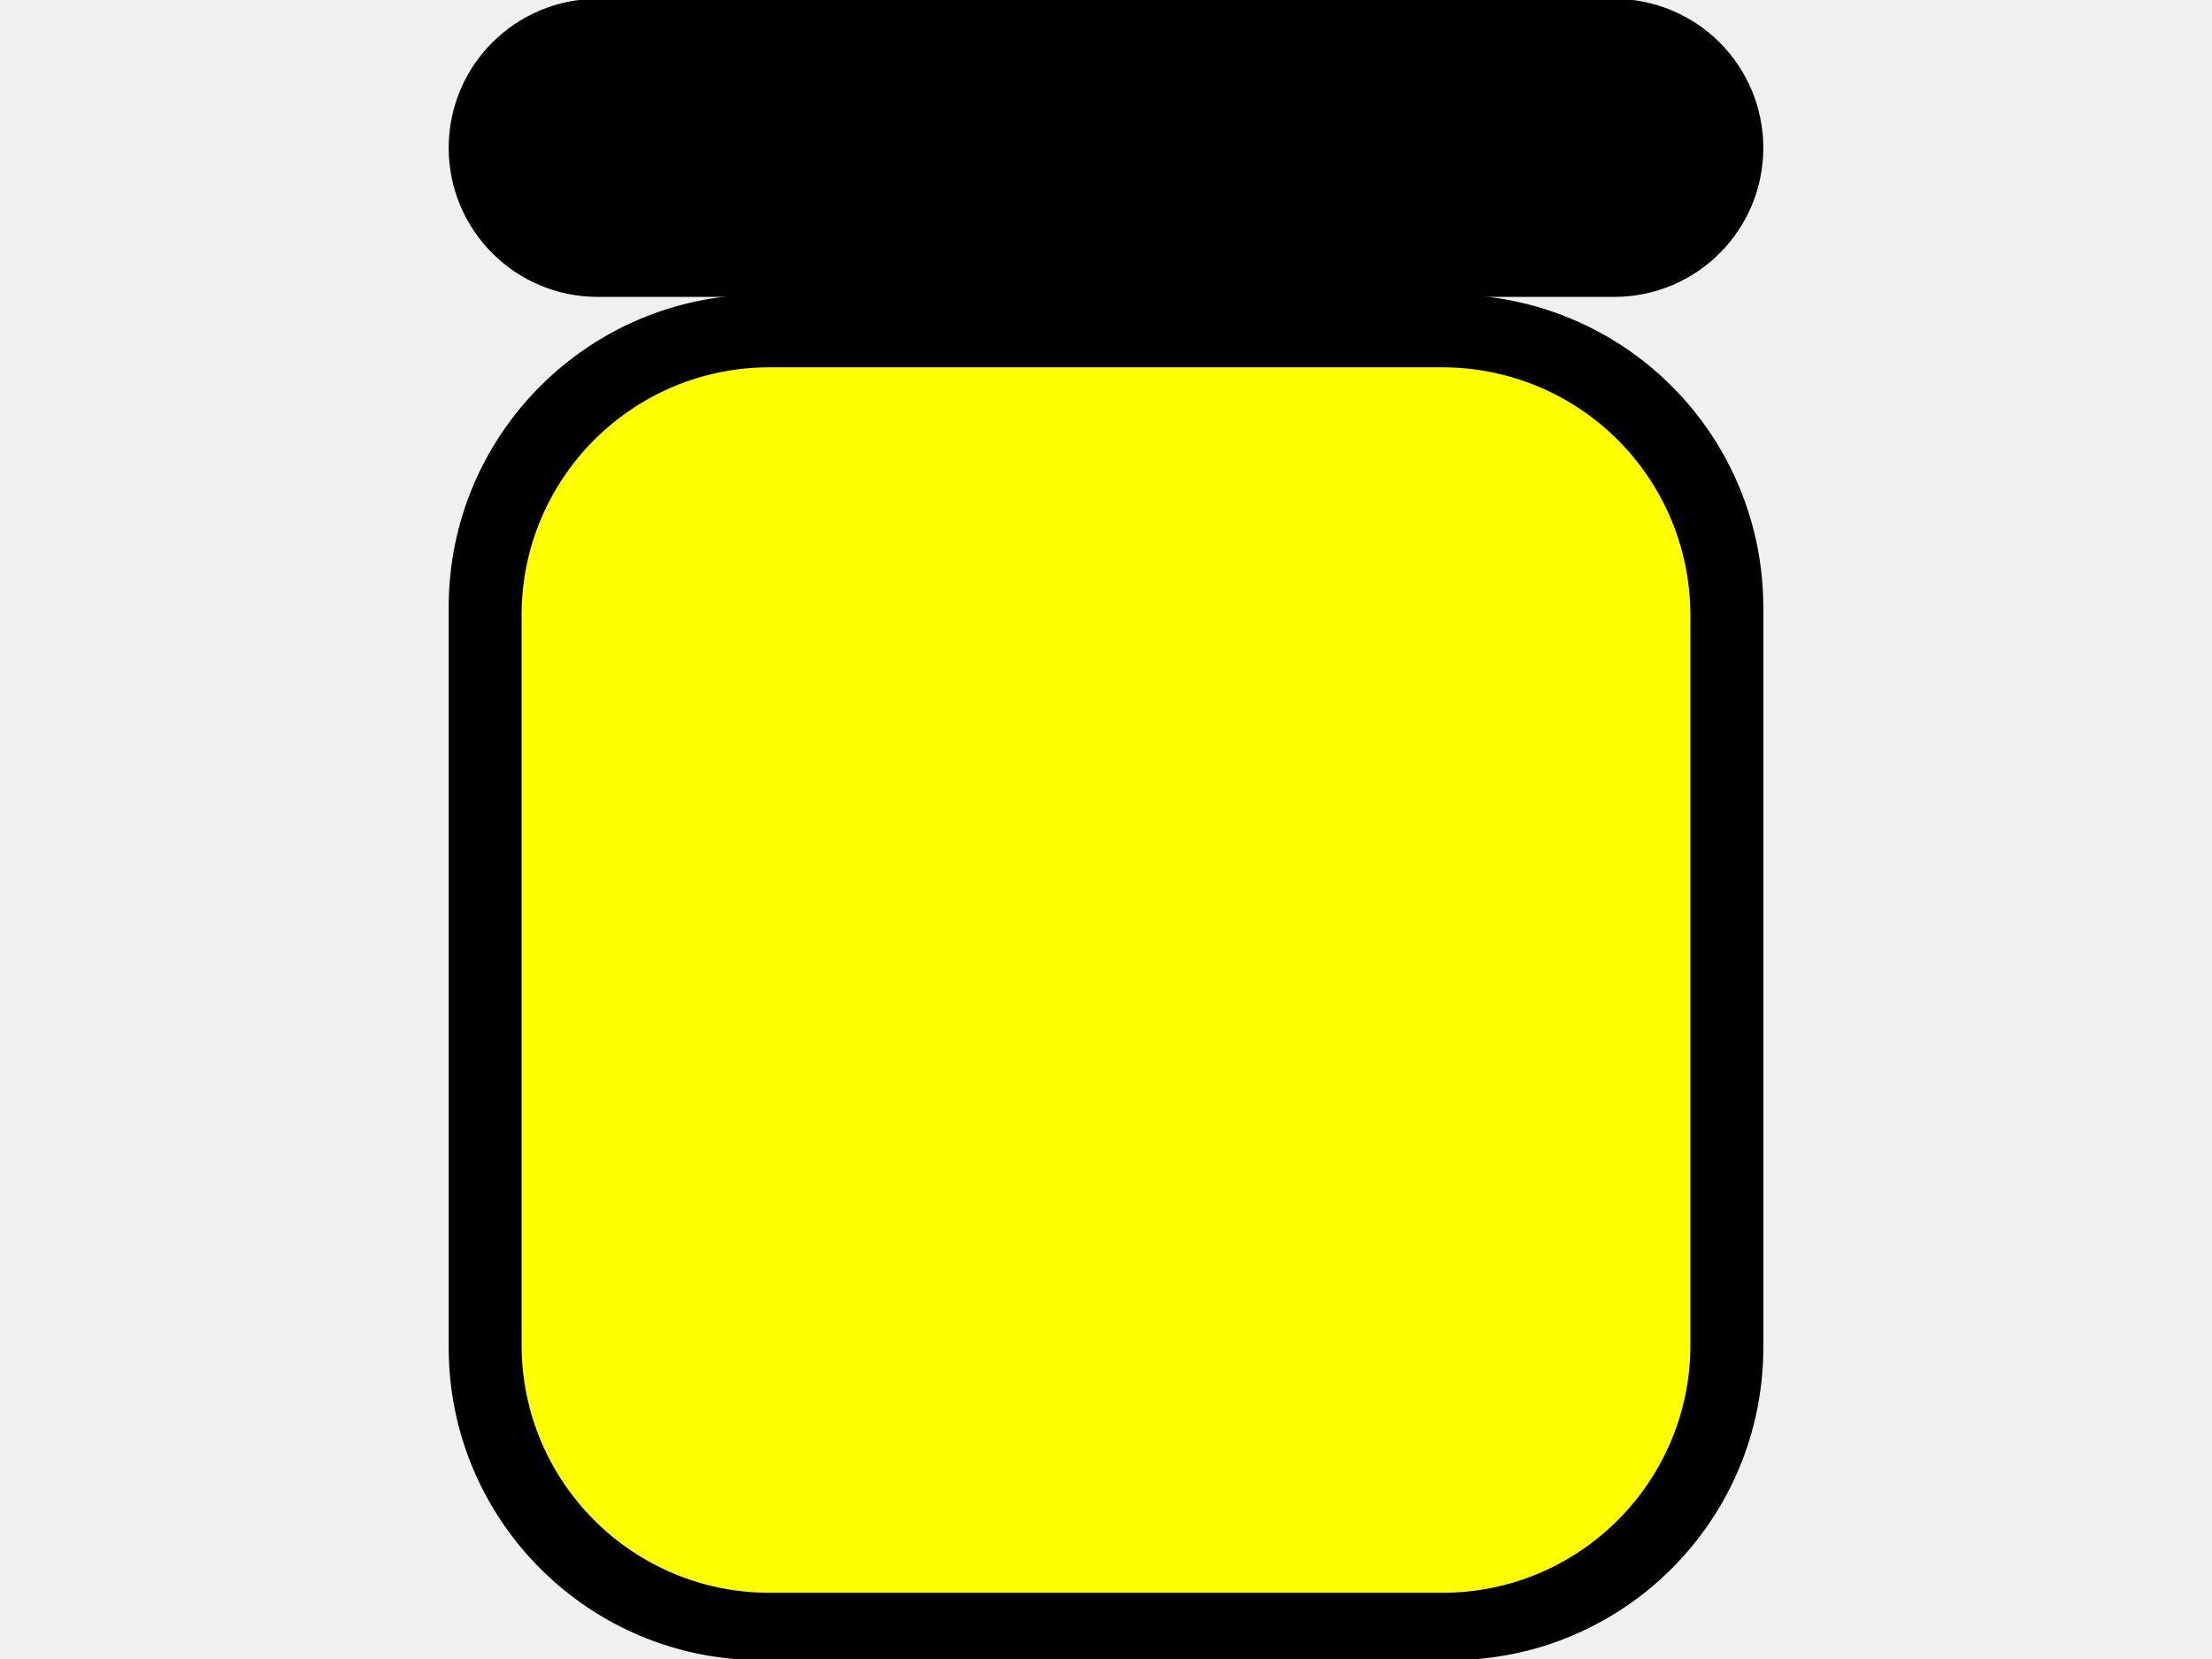
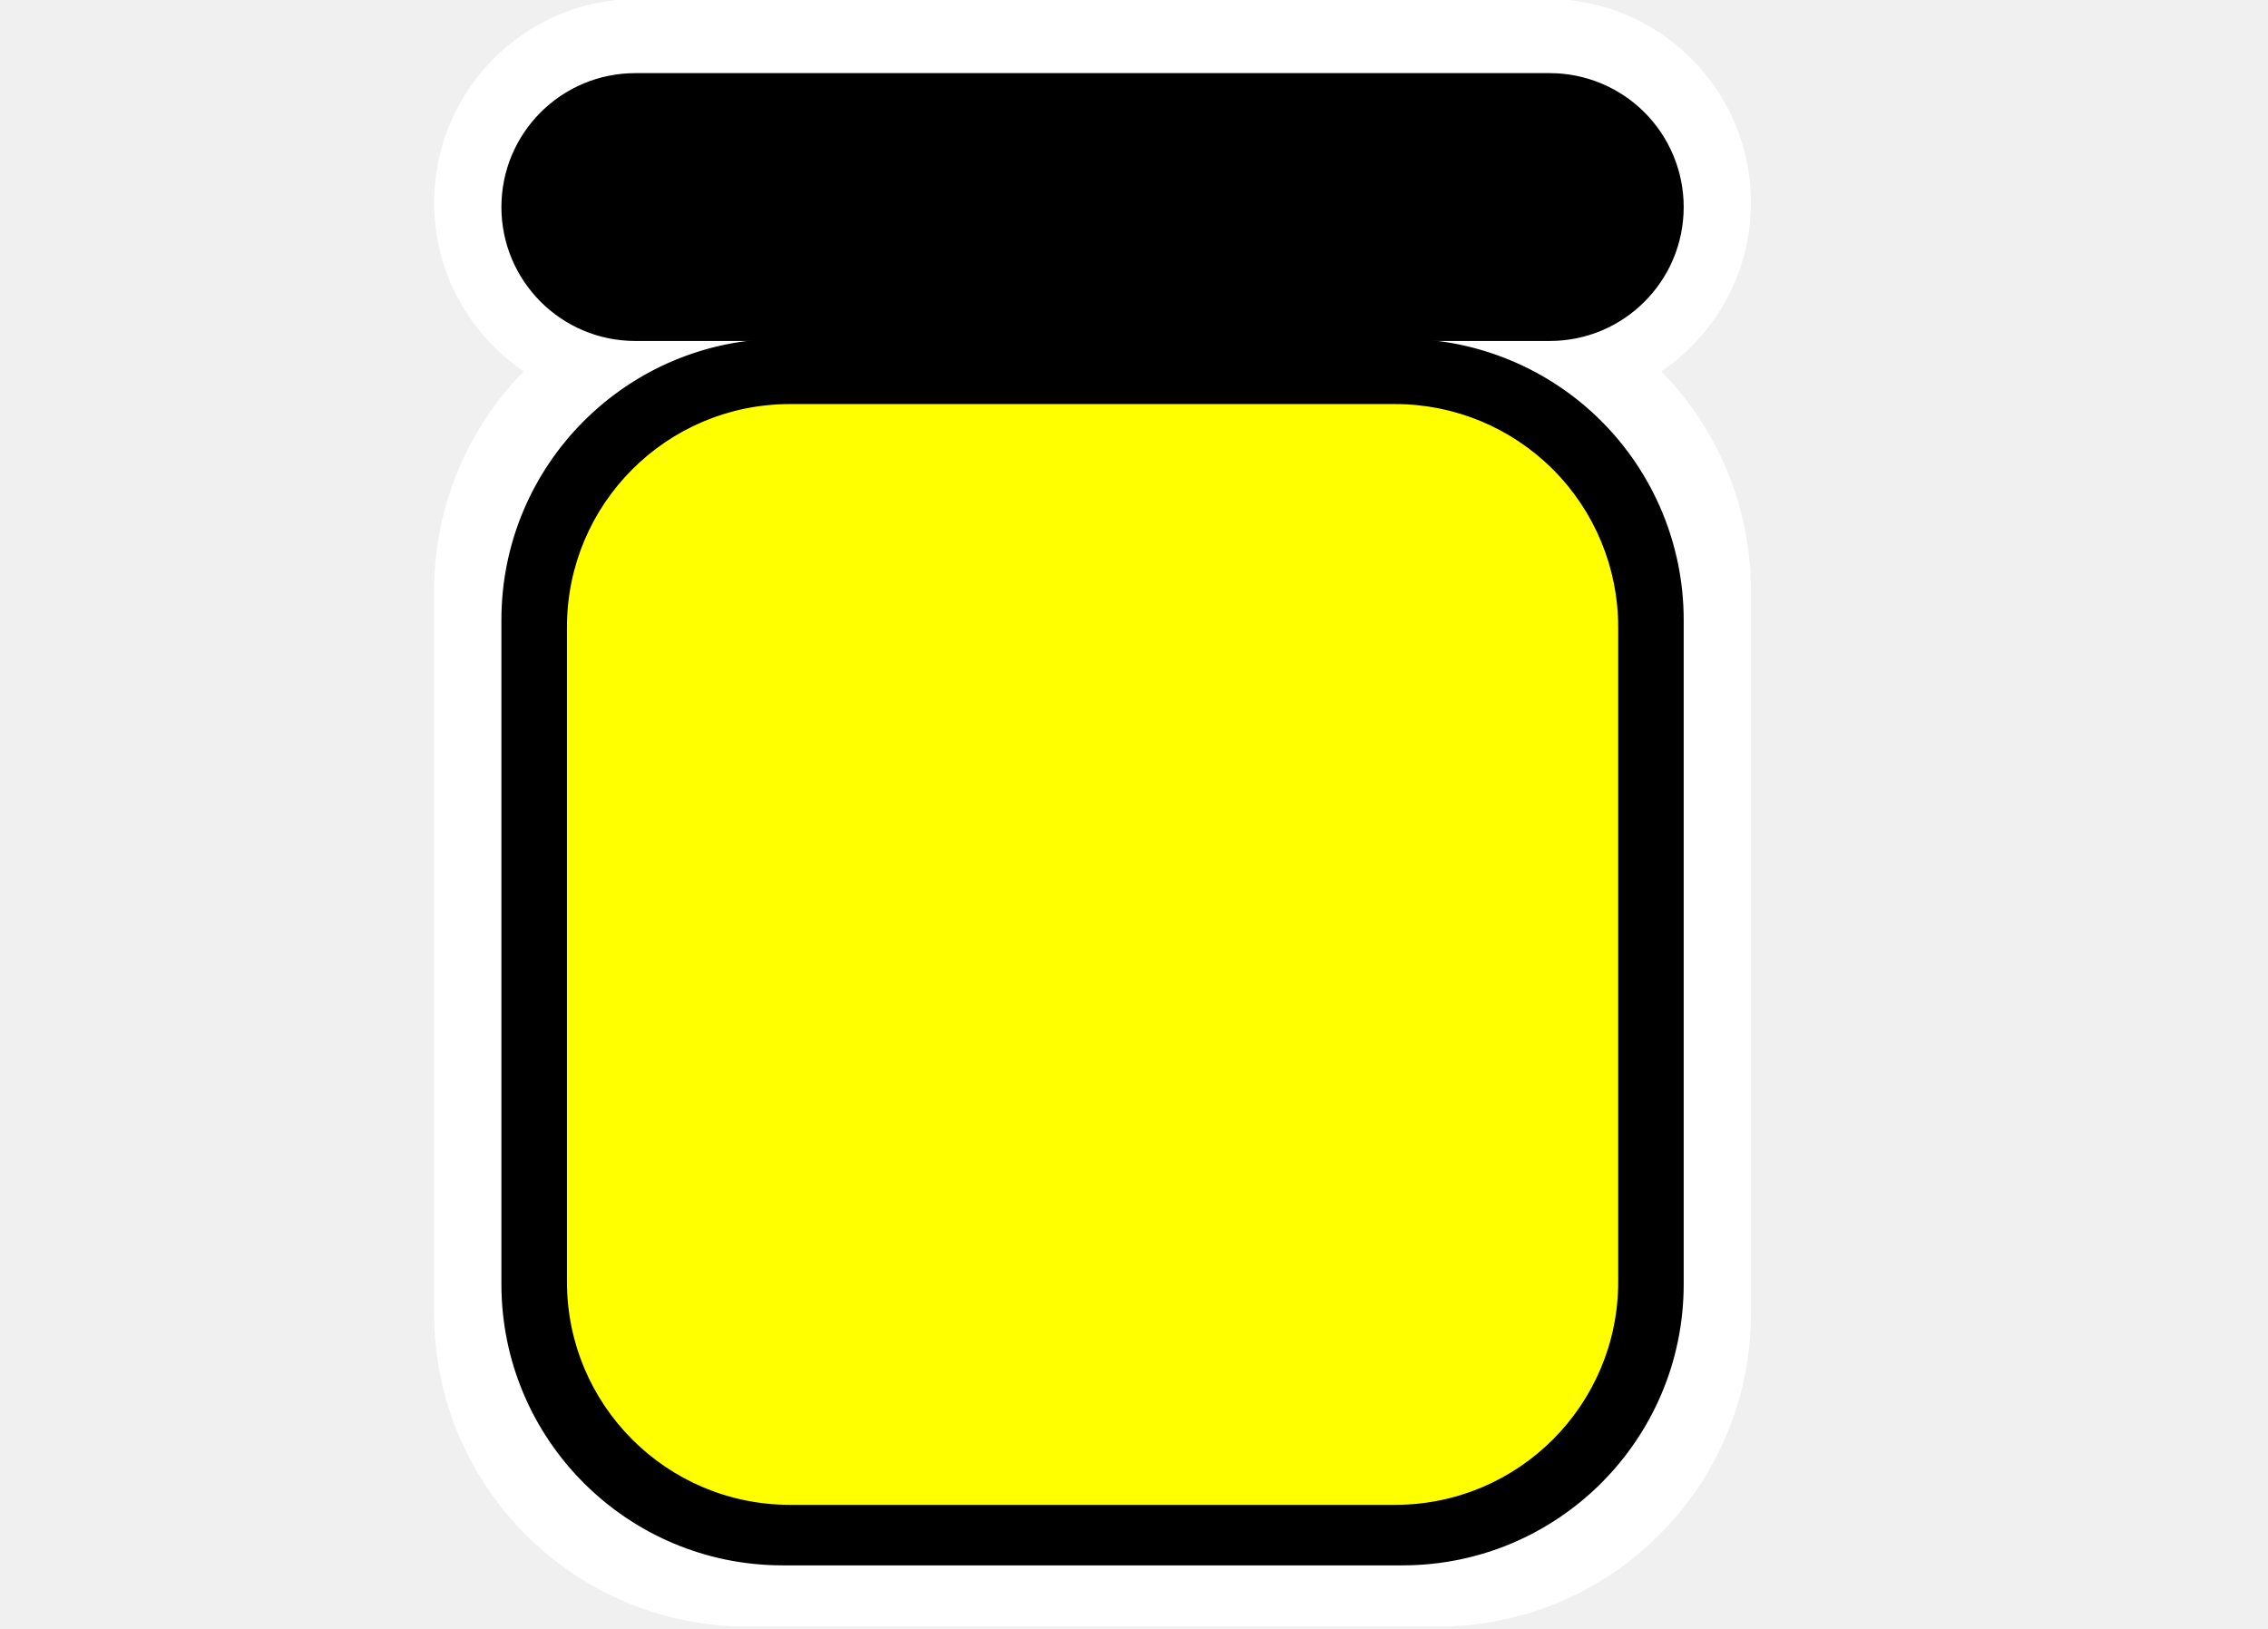
- <svg xmlns="http://www.w3.org/2000/svg" version="1.1" viewBox="0.0 0.0 960.0 720.0" fill="none" stroke="none" stroke-linecap="square" stroke-miterlimit="10">
+ <svg xmlns="http://www.w3.org/2000/svg" version="1.1" viewBox="0.0 0.0 996.417 715.822" fill="none" stroke="none" stroke-linecap="square" stroke-miterlimit="10">
  <clipPath id="p.0">
-     <path d="m0 0l960.0 0l0 720.0l-960.0 0l0 -720.0z" clip-rule="nonzero" />
+     <path d="m0 0l996.417 0l0 715.822l-996.417 0l0 -715.822z" clip-rule="nonzero" />
  </clipPath>
  <g clip-path="url(#p.0)">
-     <path fill="#000000" fill-opacity="0.0" d="m0 0l960.0 0l0 720.0l-960.0 0z" fill-rule="evenodd" />
-     <path fill="#000000" d="m195.228 263.55l0 0c0 -74.671 60.533 -135.204 135.204 -135.204l299.136 0l0 0c35.858 0 70.248 14.245 95.604 39.6c25.356 25.356 39.6 59.745 39.6 95.604l0 321.246c0 74.671 -60.533 135.204 -135.204 135.204l-299.136 0c-74.671 0 -135.204 -60.533 -135.204 -135.204z" fill-rule="evenodd" />
-     <path stroke="#000000" stroke-width="1.0" stroke-linejoin="round" stroke-linecap="butt" d="m195.228 263.55l0 0c0 -74.671 60.533 -135.204 135.204 -135.204l299.136 0l0 0c35.858 0 70.248 14.245 95.604 39.6c25.356 25.356 39.6 59.745 39.6 95.604l0 321.246c0 74.671 -60.533 135.204 -135.204 135.204l-299.136 0c-74.671 0 -135.204 -60.533 -135.204 -135.204z" fill-rule="evenodd" />
-     <path fill="#ffff00" d="m226.866 267.012l0 0c0 -59.145 47.946 -107.091 107.091 -107.091l292.086 0l0 0c28.402 0 55.641 11.283 75.725 31.366c20.083 20.083 31.366 47.322 31.366 75.725l0 316.653c0 59.145 -47.946 107.091 -107.091 107.091l-292.086 0c-59.145 0 -107.091 -47.946 -107.091 -107.091z" fill-rule="evenodd" />
-     <path stroke="#ffff00" stroke-width="1.0" stroke-linejoin="round" stroke-linecap="butt" d="m226.866 267.012l0 0c0 -59.145 47.946 -107.091 107.091 -107.091l292.086 0l0 0c28.402 0 55.641 11.283 75.725 31.366c20.083 20.083 31.366 47.322 31.366 75.725l0 316.653c0 59.145 -47.946 107.091 -107.091 107.091l-292.086 0c-59.145 0 -107.091 -47.946 -107.091 -107.091z" fill-rule="evenodd" />
-     <path fill="#000000" d="m195.228 64.173l0 0c0 -35.442 28.731 -64.173 64.173 -64.173l441.197 0c17.02 0 33.342 6.761 45.377 18.796c12.035 12.035 18.796 28.358 18.796 45.377l0 0l0 0c0 35.442 -28.731 64.173 -64.173 64.173l-441.197 0c-35.442 0 -64.173 -28.731 -64.173 -64.173z" fill-rule="evenodd" />
-     <path stroke="#000000" stroke-width="1.0" stroke-linejoin="round" stroke-linecap="butt" d="m195.228 64.173l0 0c0 -35.442 28.731 -64.173 64.173 -64.173l441.197 0c17.02 0 33.342 6.761 45.377 18.796c12.035 12.035 18.796 28.358 18.796 45.377l0 0l0 0c0 35.442 -28.731 64.173 -64.173 64.173l-441.197 0c-35.442 0 -64.173 -28.731 -64.173 -64.173z" fill-rule="evenodd" />
+     <path fill="#000000" fill-opacity="0.0" d="m0 0l996.417 0l0 715.822l-996.417 0z" fill-rule="evenodd" />
+     <path fill="#ffffff" d="m191.226 89.024l0 0c0 -49.166 39.857 -89.024 89.024 -89.024l399.496 0c23.611 0 46.254 9.379 62.949 26.074c16.695 16.695 26.074 39.339 26.074 62.949l0 0l0 0c0 49.166 -39.857 89.024 -89.024 89.024l-399.496 0c-49.166 0 -89.024 -39.857 -89.024 -89.024z" fill-rule="evenodd" />
+     <path stroke="#ffffff" stroke-width="1.0" stroke-linejoin="round" stroke-linecap="butt" d="m191.226 89.024l0 0c0 -49.166 39.857 -89.024 89.024 -89.024l399.496 0c23.611 0 46.254 9.379 62.949 26.074c16.695 16.695 26.074 39.339 26.074 62.949l0 0l0 0c0 49.166 -39.857 89.024 -89.024 89.024l-399.496 0c-49.166 0 -89.024 -39.857 -89.024 -89.024z" fill-rule="evenodd" />
+     <path fill="#ffffff" d="m191.228 259.552l0 0c0 -75.72 61.383 -137.103 137.103 -137.103l303.337 0l0 0c36.362 0 71.235 14.445 96.946 40.157c25.712 25.712 40.157 60.584 40.157 96.946l0 317.605c0 75.72 -61.383 137.103 -137.103 137.103l-303.337 0c-75.72 0 -137.103 -61.383 -137.103 -137.103z" fill-rule="evenodd" />
+     <path stroke="#ffffff" stroke-width="1.0" stroke-linejoin="round" stroke-linecap="butt" d="m191.228 259.552l0 0c0 -75.72 61.383 -137.103 137.103 -137.103l303.337 0l0 0c36.362 0 71.235 14.445 96.946 40.157c25.712 25.712 40.157 60.584 40.157 96.946l0 317.605c0 75.72 -61.383 137.103 -137.103 137.103l-303.337 0c-75.72 0 -137.103 -61.383 -137.103 -137.103z" fill-rule="evenodd" />
+     <path fill="#000000" d="m220.787 272.414l0 0c0 -67.969 55.1 -123.069 123.069 -123.069l272.287 0l0 0c32.64 0 63.943 12.966 87.023 36.046c23.08 23.08 36.046 54.383 36.046 87.023l0 291.878c0 67.969 -55.1 123.069 -123.069 123.069l-272.287 0c-67.969 0 -123.069 -55.1 -123.069 -123.069z" fill-rule="evenodd" />
+     <path stroke="#000000" stroke-width="1.0" stroke-linejoin="round" stroke-linecap="butt" d="m220.787 272.414l0 0c0 -67.969 55.1 -123.069 123.069 -123.069l272.287 0l0 0c32.64 0 63.943 12.966 87.023 36.046c23.08 23.08 36.046 54.383 36.046 87.023l0 291.878c0 67.969 -55.1 123.069 -123.069 123.069l-272.287 0c-67.969 0 -123.069 -55.1 -123.069 -123.069z" fill-rule="evenodd" />
+     <path fill="#ffff00" d="m249.587 275.541l0 0c0 -53.839 43.645 -97.484 97.484 -97.484l265.883 0l0 0c25.854 0 50.65 10.271 68.931 28.552c18.282 18.282 28.552 43.077 28.552 68.931l0 287.741c0 53.839 -43.645 97.484 -97.484 97.484l-265.883 0l0 0c-53.839 0 -97.484 -43.645 -97.484 -97.484z" fill-rule="evenodd" />
+     <path stroke="#ffff00" stroke-width="1.0" stroke-linejoin="round" stroke-linecap="butt" d="m249.587 275.541l0 0c0 -53.839 43.645 -97.484 97.484 -97.484l265.883 0l0 0c25.854 0 50.65 10.271 68.931 28.552c18.282 18.282 28.552 43.077 28.552 68.931l0 287.741c0 53.839 -43.645 97.484 -97.484 97.484l-265.883 0l0 0c-53.839 0 -97.484 -43.645 -97.484 -97.484z" fill-rule="evenodd" />
+     <path fill="#000000" d="m220.787 90.984l0 0c0 -32.224 26.123 -58.346 58.346 -58.346l401.732 0c15.474 0 30.315 6.147 41.257 17.089c10.942 10.942 17.089 25.783 17.089 41.257l0 0l0 0c0 32.224 -26.123 58.346 -58.346 58.346l-401.732 0c-32.224 0 -58.346 -26.123 -58.346 -58.346z" fill-rule="evenodd" />
+     <path stroke="#000000" stroke-width="1.0" stroke-linejoin="round" stroke-linecap="butt" d="m220.787 90.984l0 0c0 -32.224 26.123 -58.346 58.346 -58.346l401.732 0c15.474 0 30.315 6.147 41.257 17.089c10.942 10.942 17.089 25.783 17.089 41.257l0 0l0 0c0 32.224 -26.123 58.346 -58.346 58.346l-401.732 0c-32.224 0 -58.346 -26.123 -58.346 -58.346z" fill-rule="evenodd" />
  </g>
</svg>
